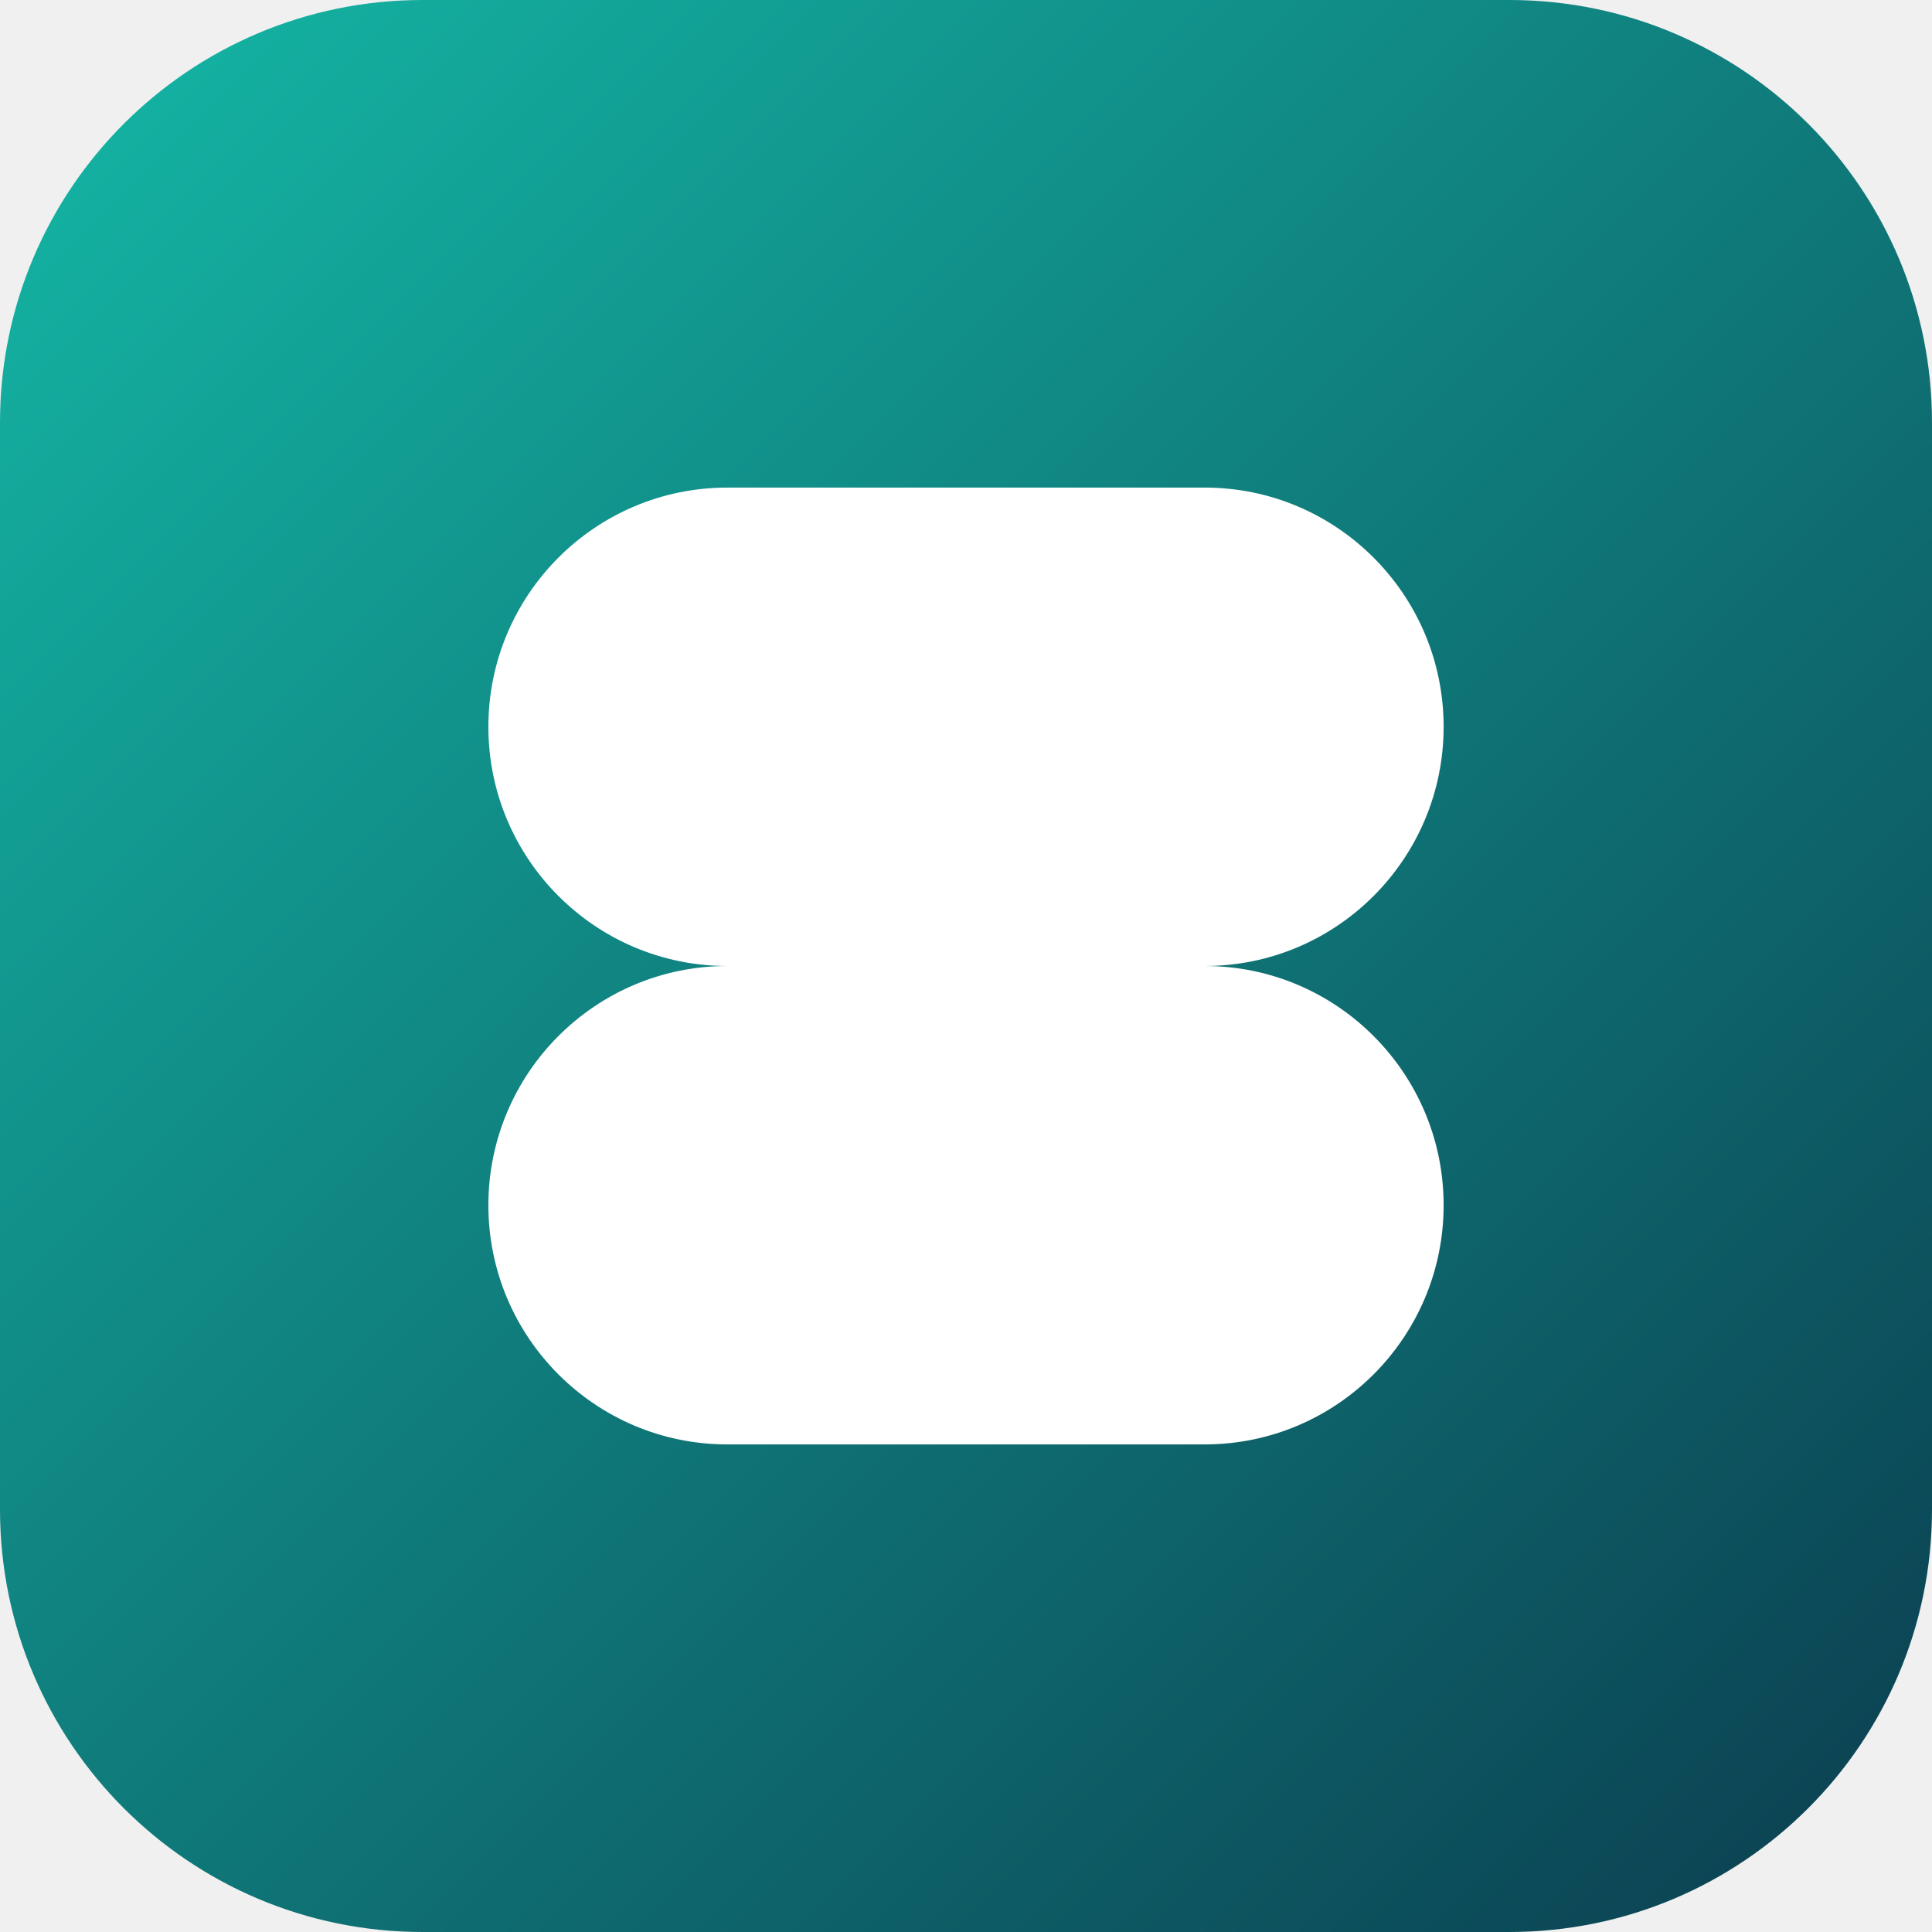
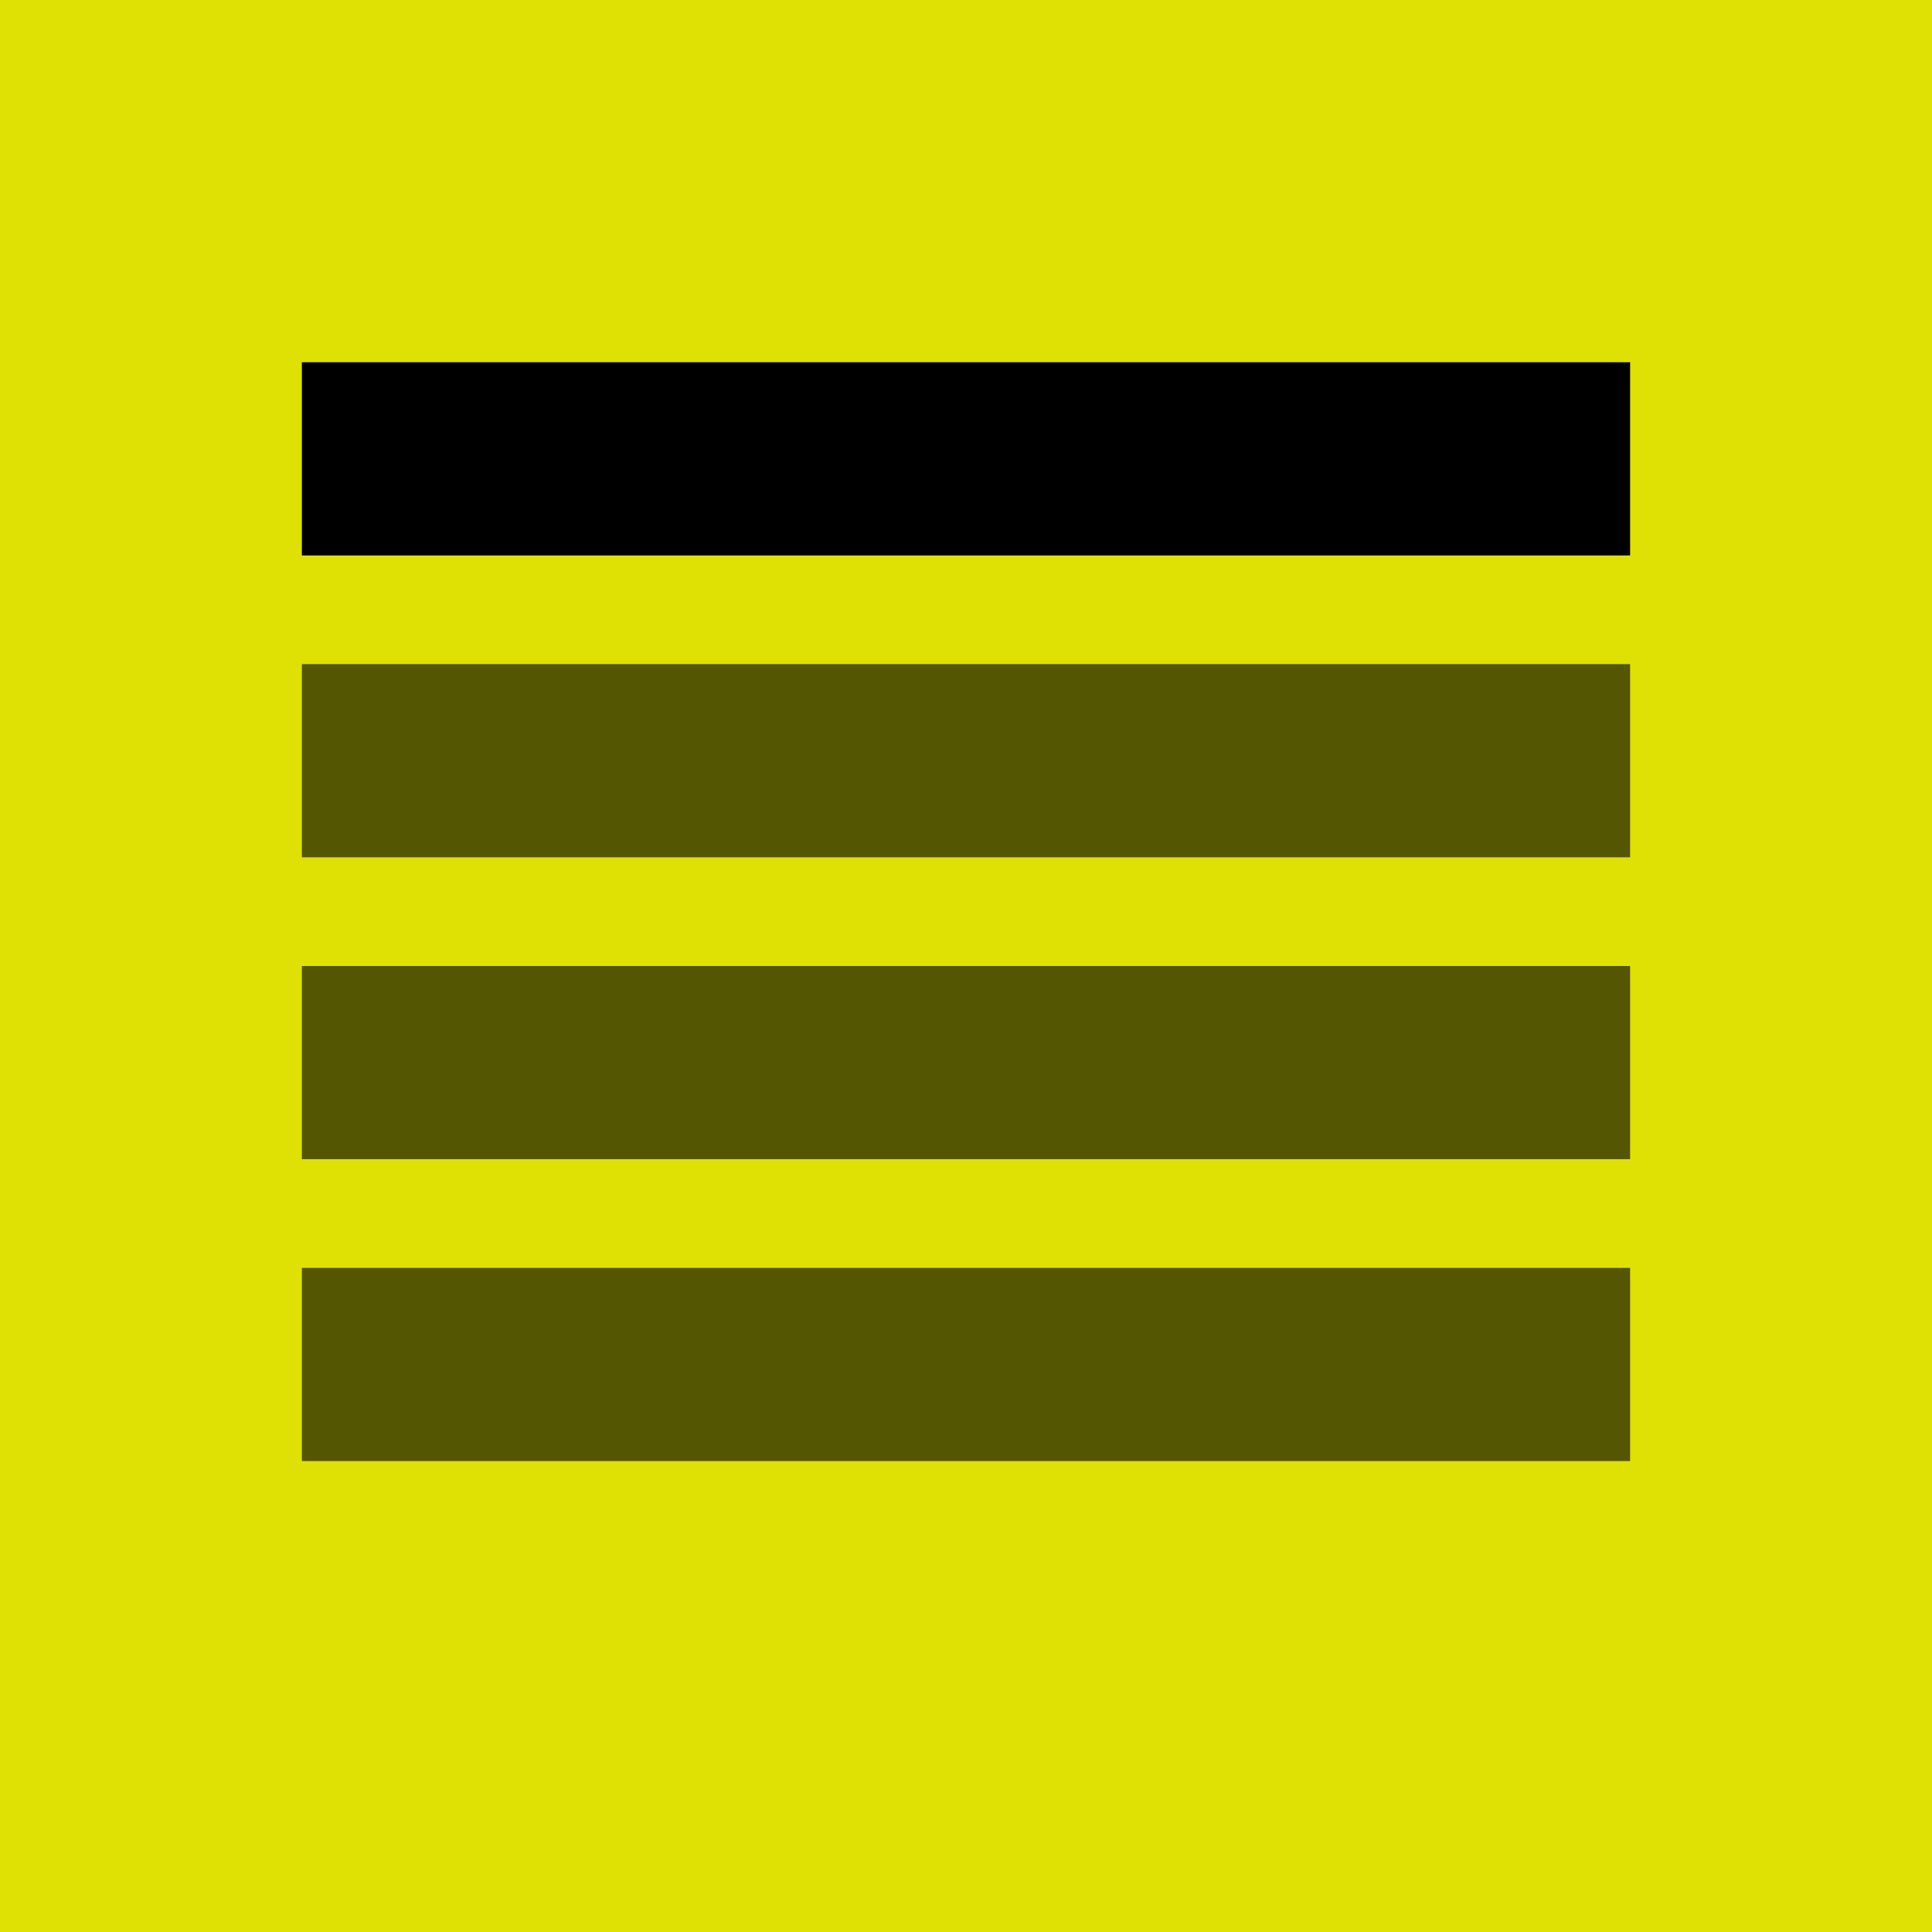
<svg xmlns="http://www.w3.org/2000/svg" viewBox="0 0 32 32" width="32" height="32">
-   <defs>
-     <linearGradient id="bg" x1="0" y1="0" x2="1" y2="1">
-       <stop offset="0" stop-color="#14b8a6" />
-       <stop offset="1" stop-color="#0b3d4f" />
-     </linearGradient>
-   </defs>
-   <rect x="0" y="0" width="32" height="32" rx="7" fill="url(#bg)" />
-   <g transform="translate(8 8)">
-     <path d="M 11.954 8 C 14.139 8 15.911 9.775 15.911 11.962 C 15.911 14.149 14.139 15.924 11.954 15.924 L 4.046 15.924 C 1.861 15.924 0.089 14.149 0.089 11.962 C 0.089 9.775 1.861 8 4.046 8 C 1.861 8 0.089 6.225 0.089 4.038 C 0.089 1.851 1.861 0.076 4.046 0.076 L 11.954 0.076 C 14.139 0.076 15.911 1.851 15.911 4.038 C 15.911 6.225 14.139 8 11.954 8 Z" fill="#ffffff" />
-   </g>
+   <rect width="32" height="32" fill="#DFE104" />
+   <rect x="5" y="6" width="22" height="3.2" fill="#000000" />
+   <rect x="5" y="11" width="22" height="3.2" fill="#000000" opacity="0.62" />
+   <rect x="5" y="16" width="22" height="3.2" fill="#000000" opacity="0.62" />
+   <rect x="5" y="21" width="22" height="3.2" fill="#000000" opacity="0.62" />
</svg>
